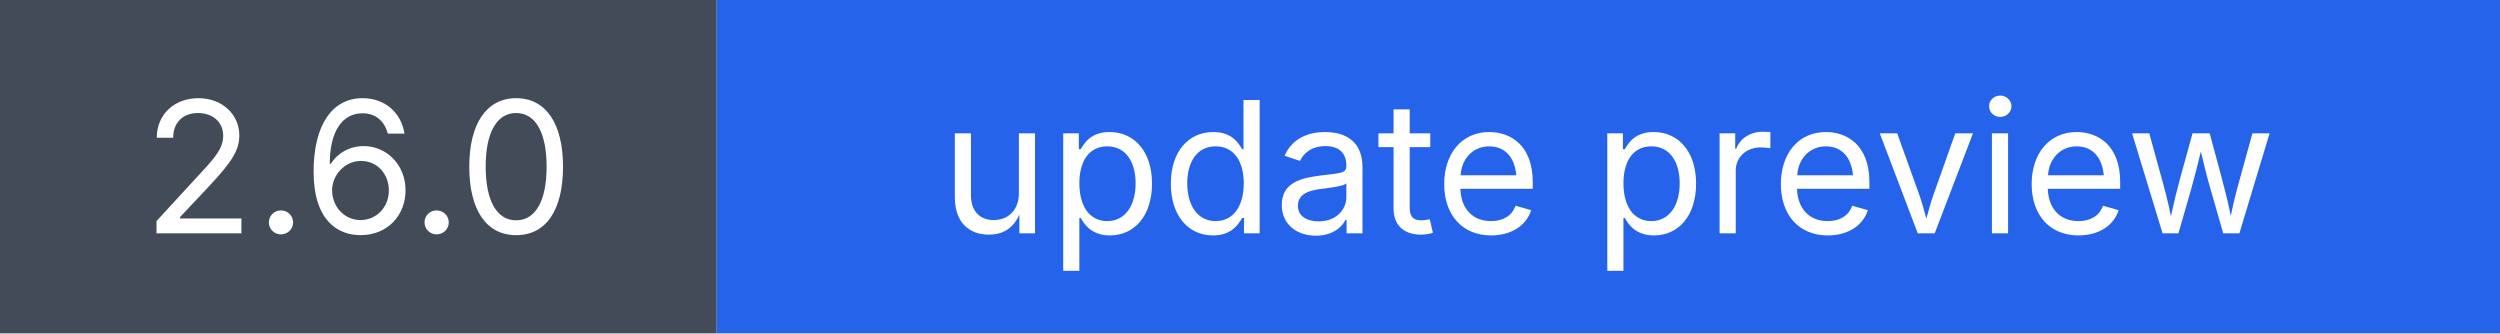
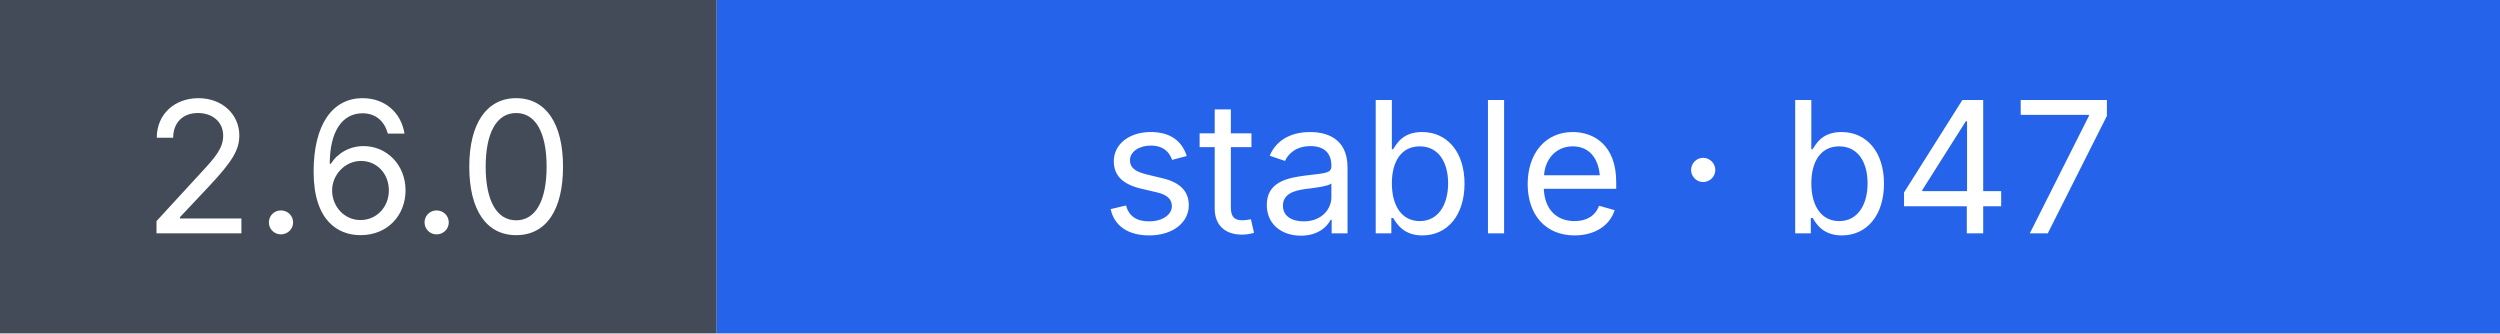
- <svg xmlns="http://www.w3.org/2000/svg" width="150" height="20" role="img" aria-label="2.6.0: update preview">
+ <svg xmlns="http://www.w3.org/2000/svg" width="150" height="20" role="img" aria-label="2.6.0: stable · b47">
  <rect width="43" height="20" fill="#424b57" />
  <path d="M43 0h107v20H43z" fill="#2563eb" />
  <g fill="#fff" font-family="-apple-system,BlinkMacSystemFont,Segoe UI,sans-serif" font-size="11" text-anchor="middle">
    <text x="21.5" y="14">2.6.0</text>
-     <text x="96.5" y="14">update preview</text>
+     <text x="96.5" y="14">stable · b47</text>
  </g>
</svg>
